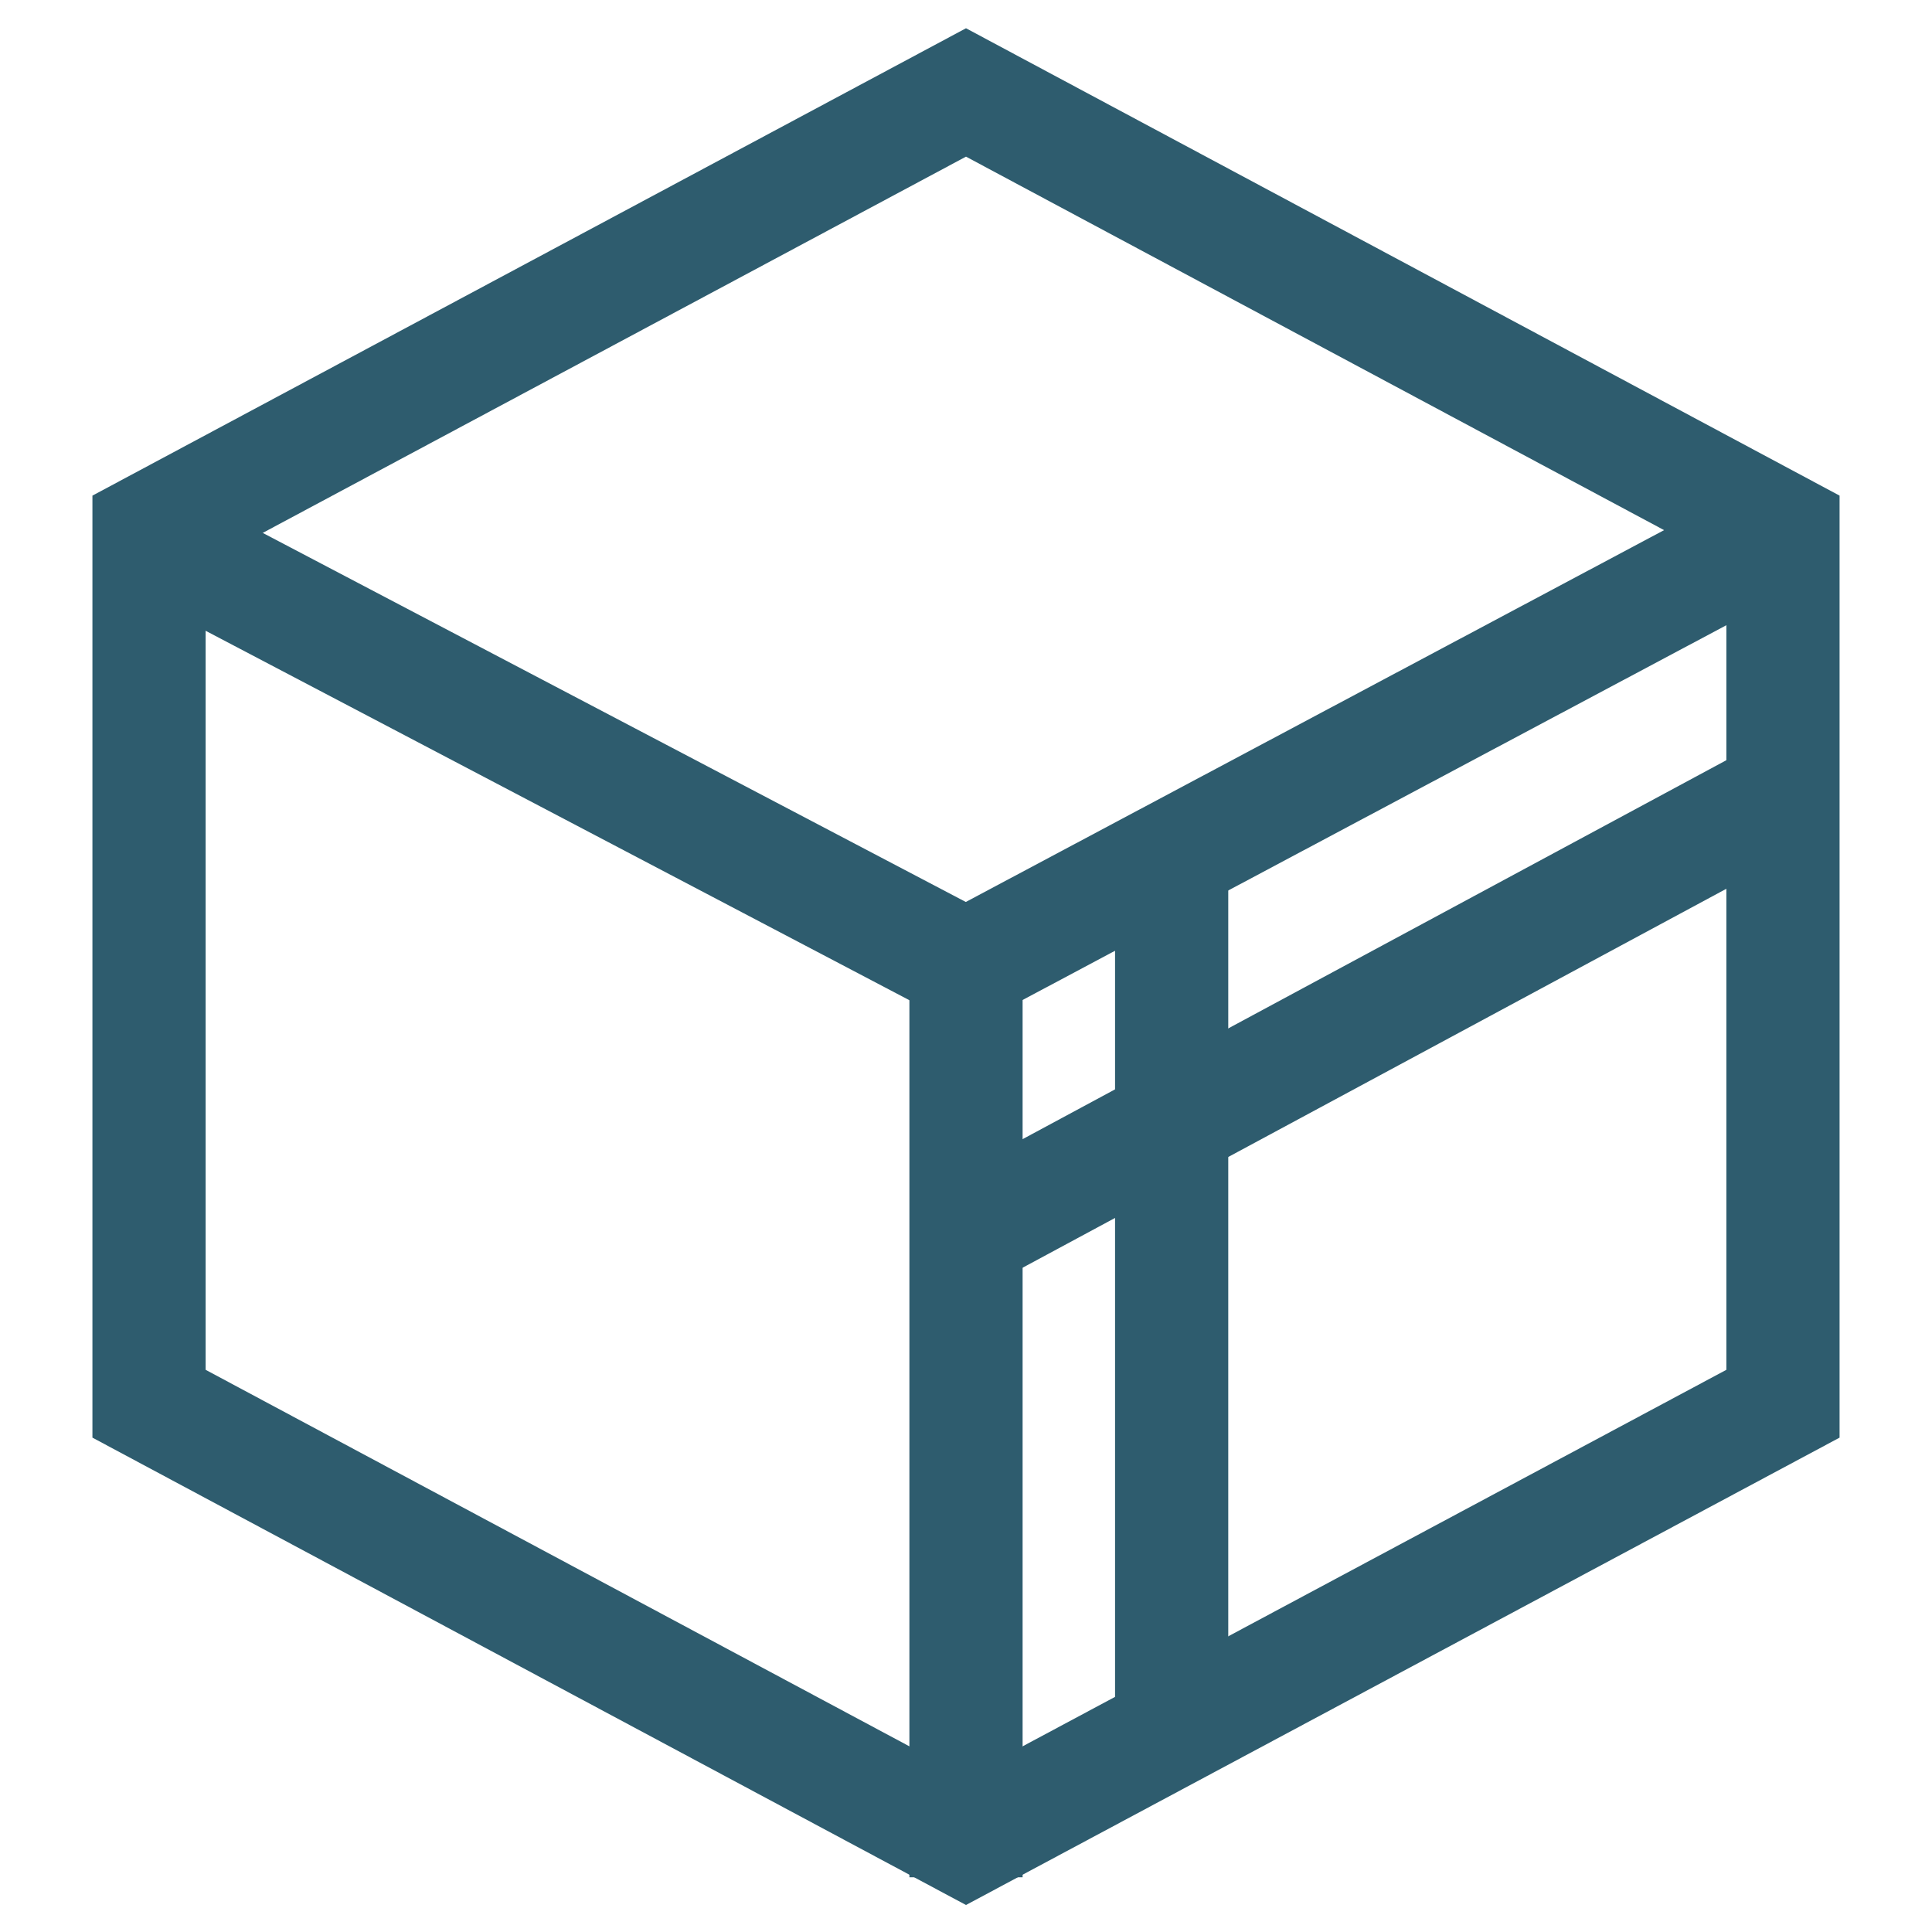
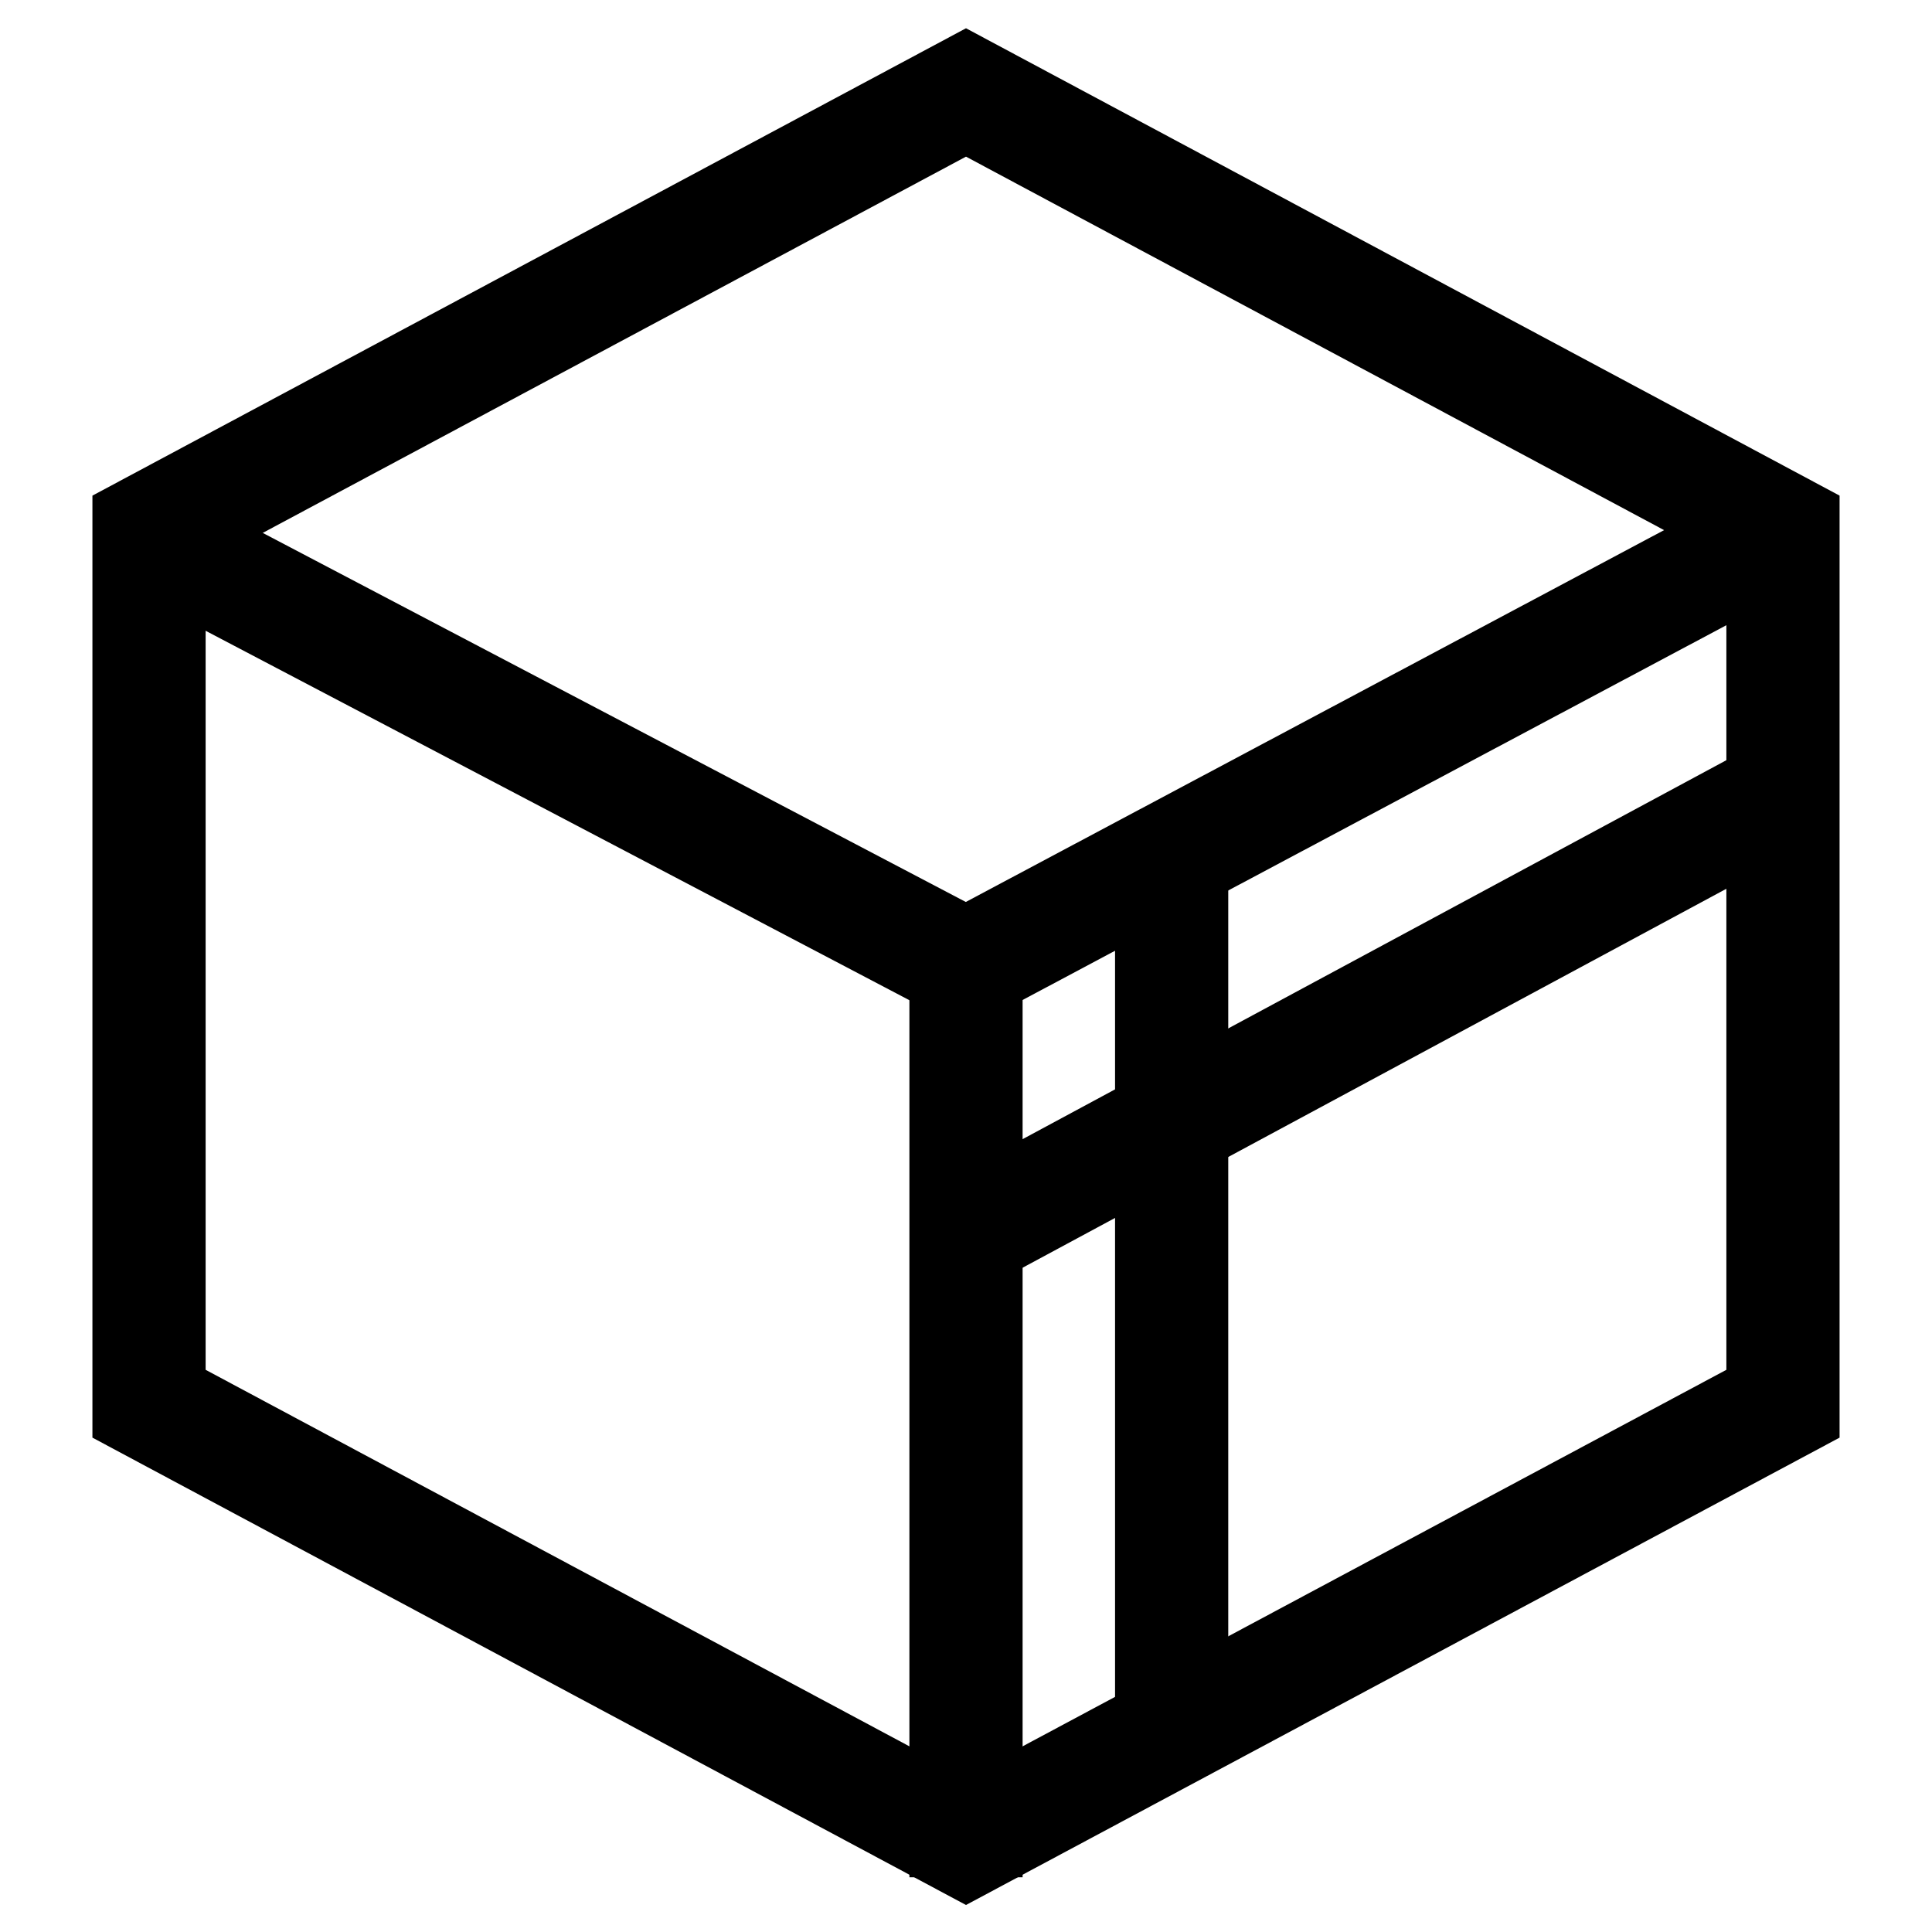
- <svg xmlns="http://www.w3.org/2000/svg" width="1024px" height="1024px" viewBox="0 0 1024 1024" version="1.1">
+ <svg xmlns="http://www.w3.org/2000/svg" width="1em" height="1em" viewBox="0 0 1024 1024" version="1.1">
  <g id="AppIcon" stroke="none" stroke-width="1" fill="none" fill-rule="evenodd">
-     <polygon stroke="#2E5C6E" stroke-width="60" points="512 49 945.013 280.667 945.013 744 512 975.667 78.987 744 78.987 280.667" />
-     <line x1="512" y1="512" x2="512" y2="965" stroke="#2E5C6E" stroke-width="60" stroke-linecap="square" />
-     <line x1="512" y1="512" x2="91" y2="291" stroke="#2E5C6E" stroke-width="60" stroke-linecap="square" />
-     <line x1="512" y1="512" x2="927" y2="291" stroke="#2E5C6E" stroke-width="60" stroke-linecap="square" />
-     <line x1="538" y1="640" x2="915" y2="437" stroke="#2E5C6E" stroke-width="60" stroke-linecap="square" />
-     <line x1="621" y1="481" x2="621" y2="880" stroke="#2E5C6E" stroke-width="60" stroke-linecap="square" />
+     <polygon stroke="currentColor" stroke-width="60" points="512 49 945.013 280.667 945.013 744 512 975.667 78.987 744 78.987 280.667" />
+     <line x1="512" y1="512" x2="512" y2="965" stroke="currentColor" stroke-width="60" stroke-linecap="square" />
+     <line x1="512" y1="512" x2="91" y2="291" stroke="currentColor" stroke-width="60" stroke-linecap="square" />
+     <line x1="512" y1="512" x2="927" y2="291" stroke="currentColor" stroke-width="60" stroke-linecap="square" />
+     <line x1="538" y1="640" x2="915" y2="437" stroke="currentColor" stroke-width="60" stroke-linecap="square" />
+     <line x1="621" y1="481" x2="621" y2="880" stroke="currentColor" stroke-width="60" stroke-linecap="square" />
  </g>
</svg>
